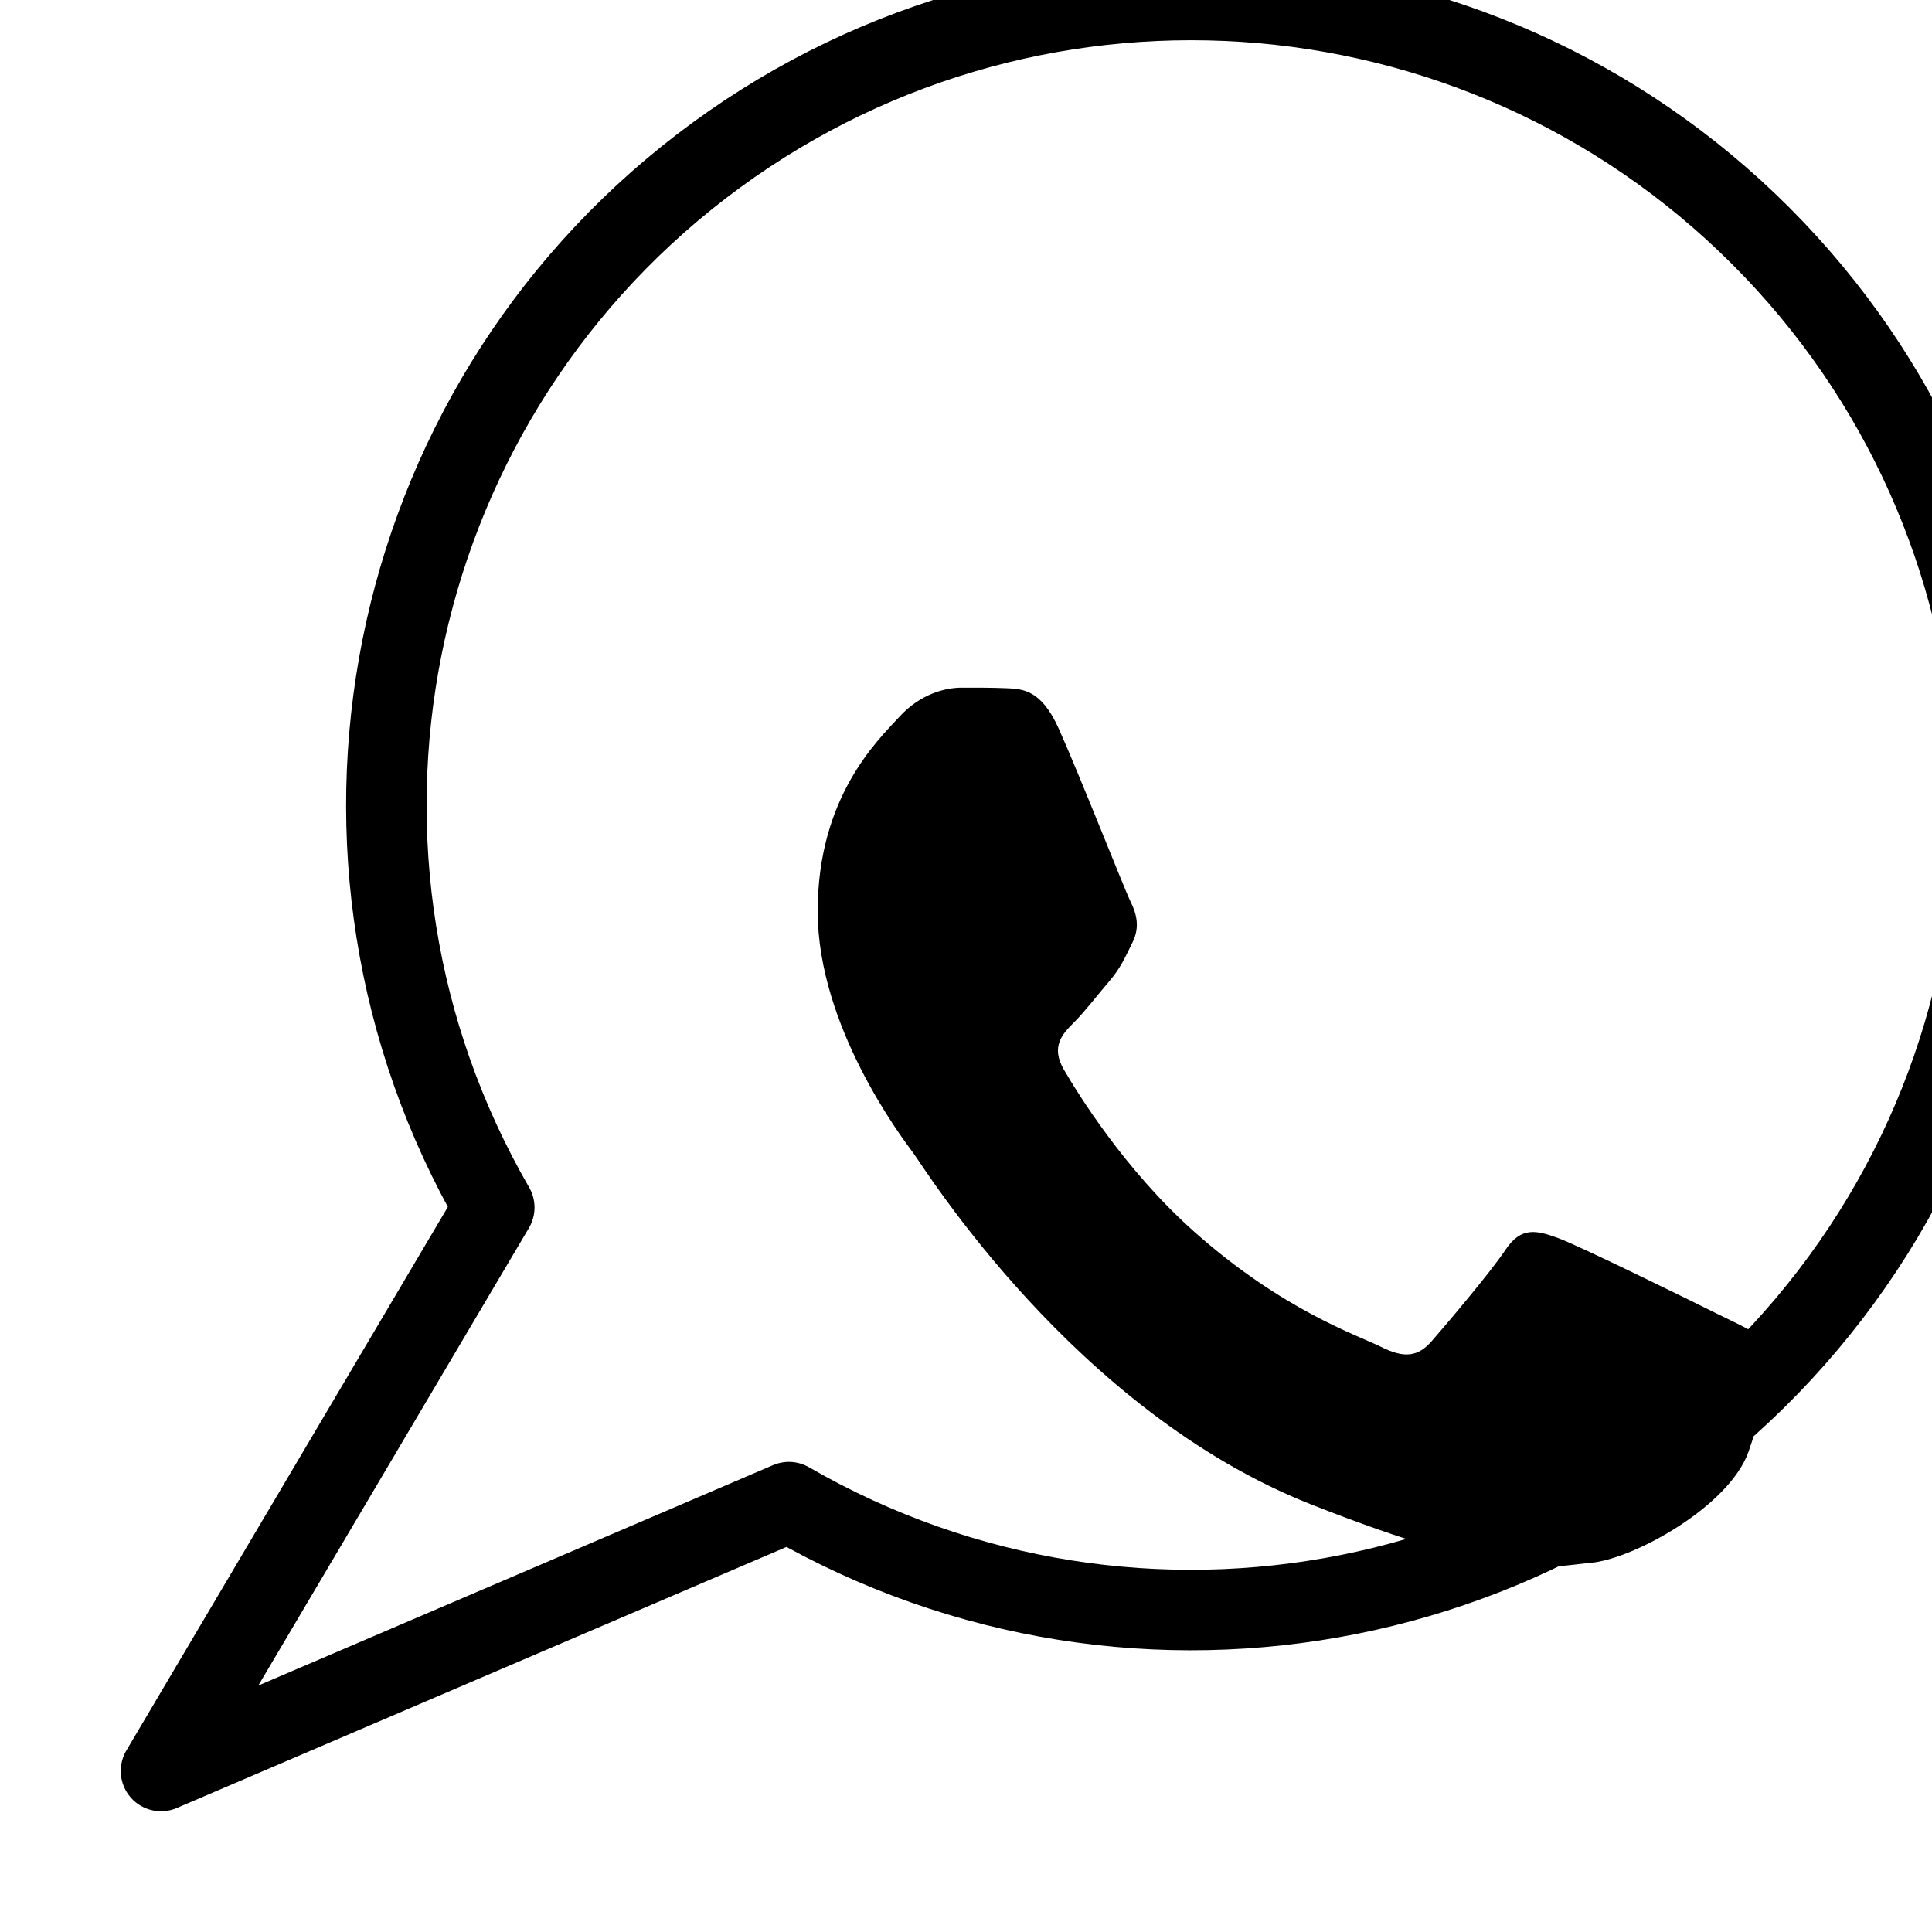
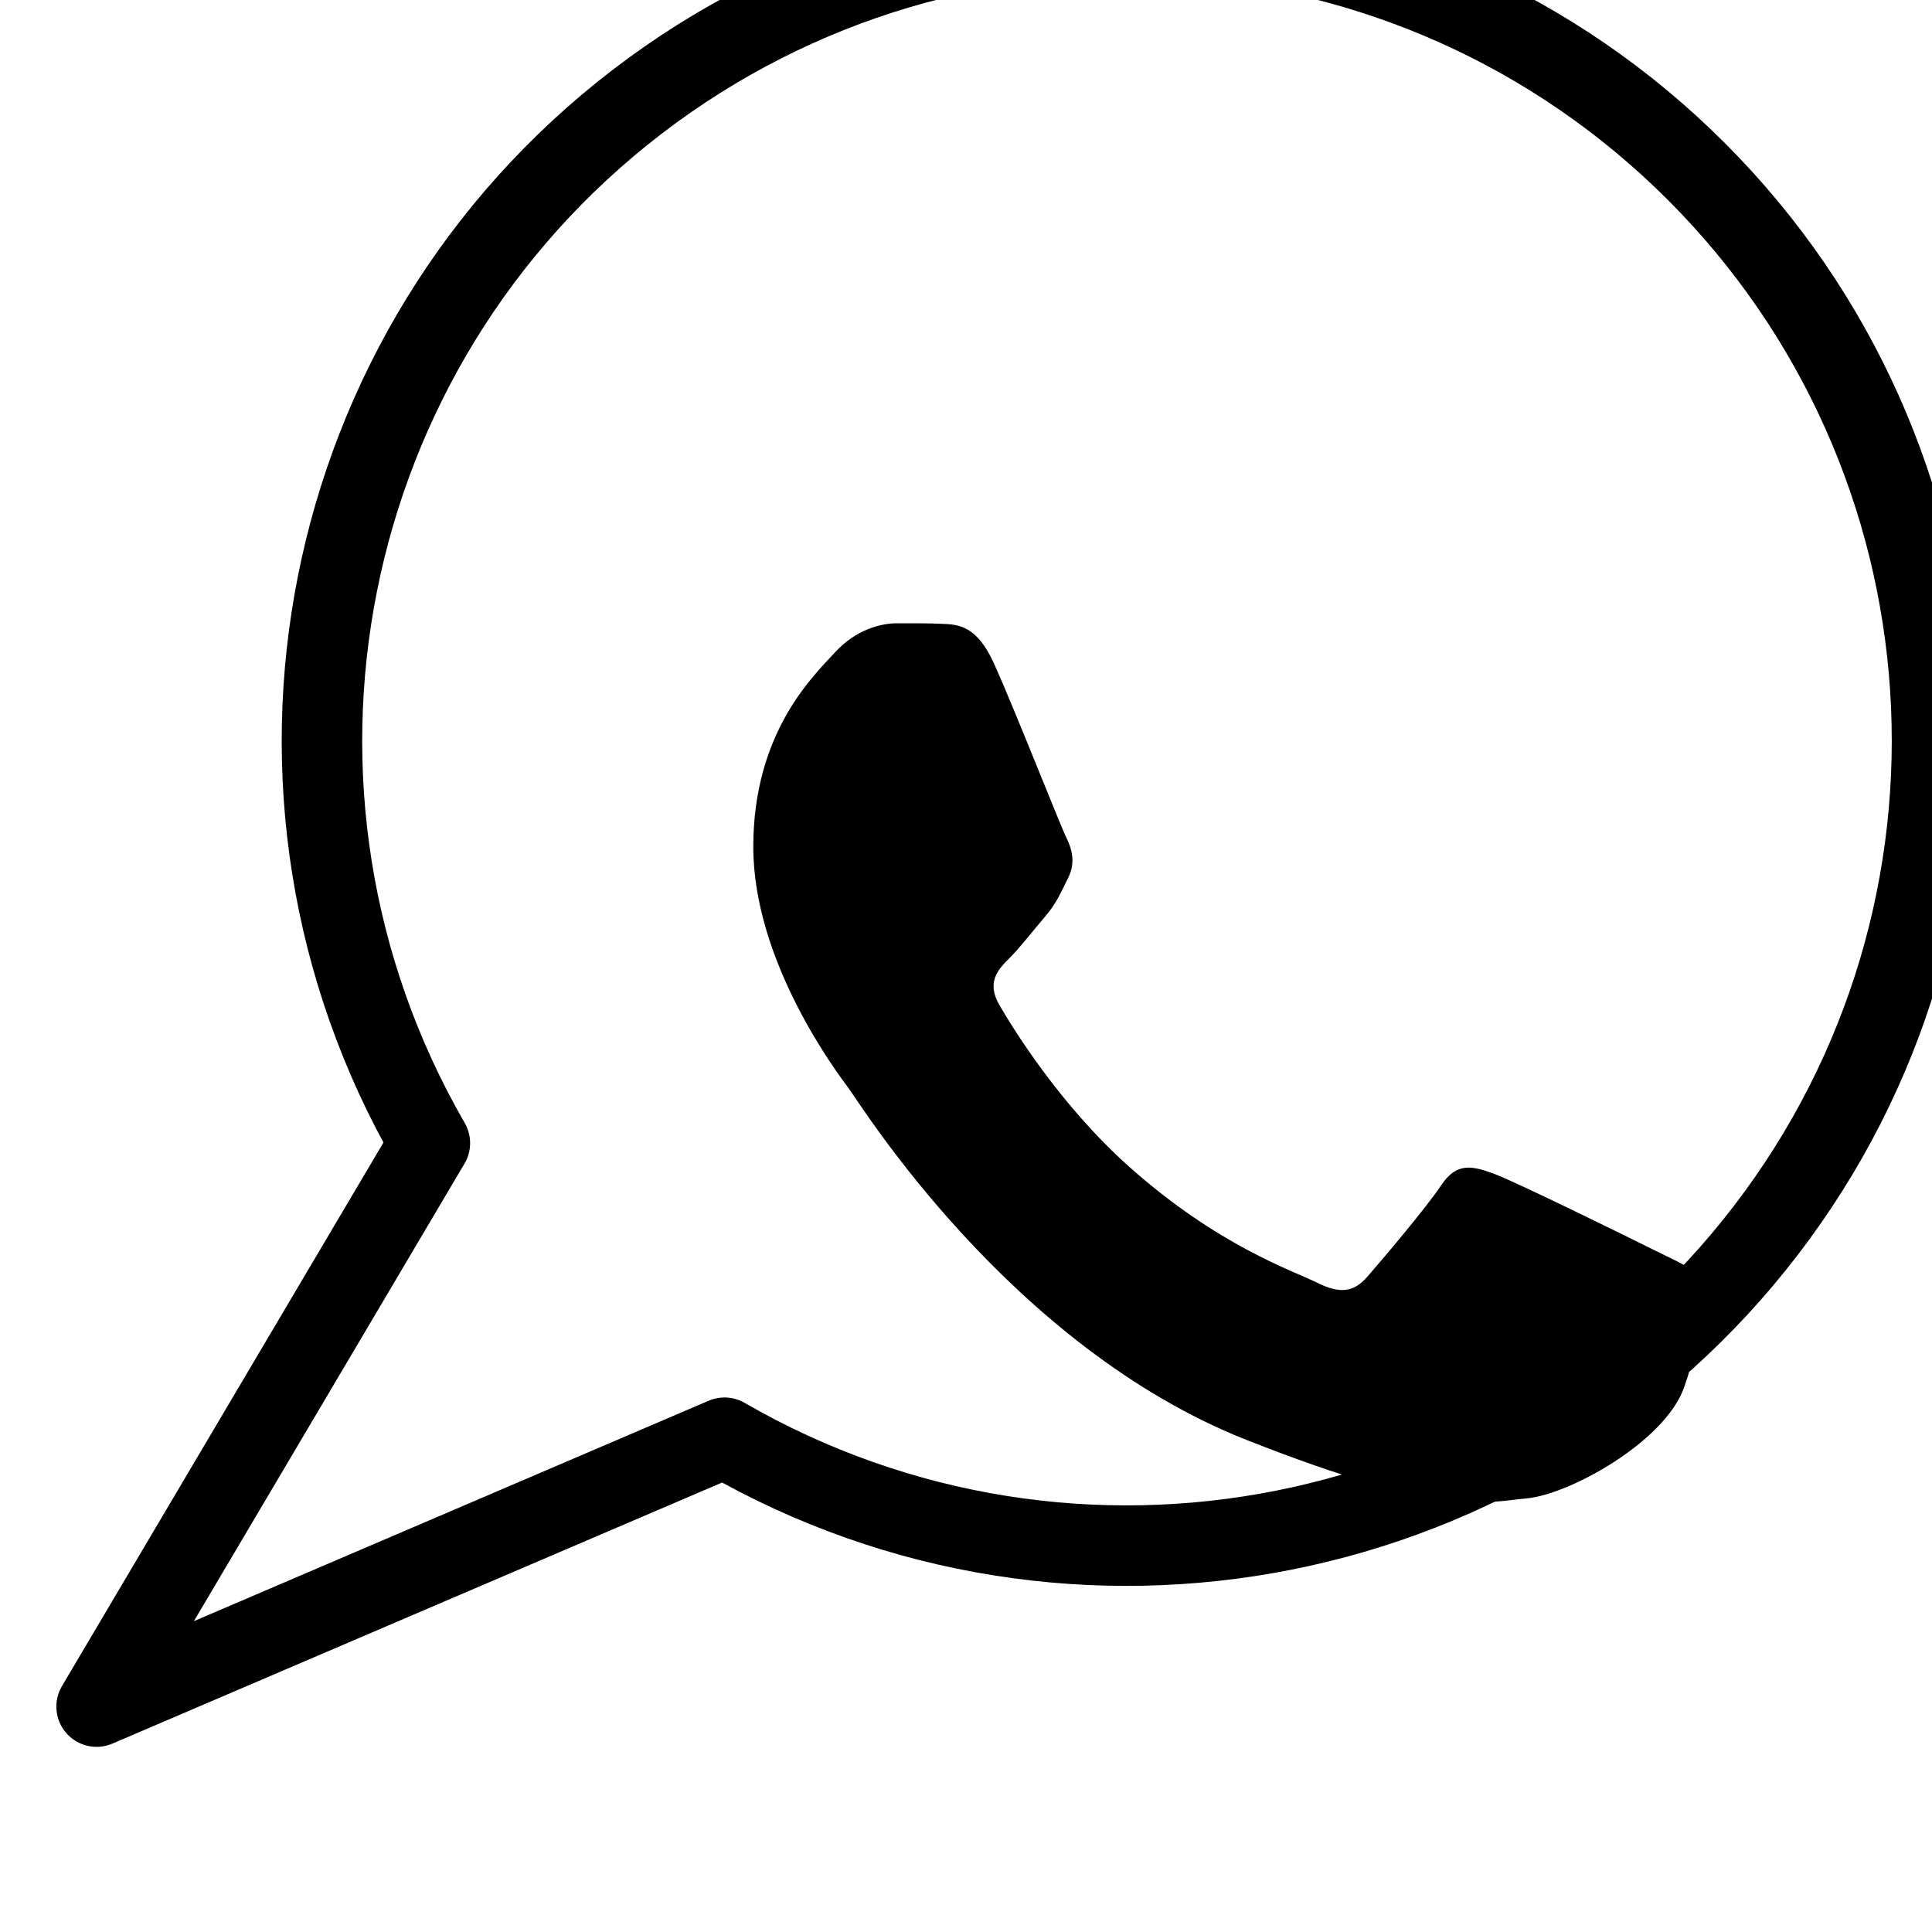
- <svg xmlns="http://www.w3.org/2000/svg" width="36" height="36" viewBox="5 10 60 60" fill="none" stroke="currentColor" stroke-width="2.5" stroke-linecap="round" stroke-linejoin="round">
+ <svg xmlns="http://www.w3.org/2000/svg" width="36" height="36" viewBox="7 12 60 60" fill="none" stroke="currentColor" stroke-width="2.5" stroke-linecap="round" stroke-linejoin="round">
  <path d="M 20.35 47.5 A 25 25 0 1 1 29.5 56.65 L 10 65 Z" />
  <path d="M 37.878 32.624 c -0.543 -1.206 -1.113 -1.23 -1.63 -1.251 c -0.422 -0.018 -0.905 -0.017 -1.388 -0.017 c -0.483 0 -1.268 0.181 -1.931 0.906 c -0.664 0.725 -2.535 2.477 -2.535 6.039 c 0 3.563 2.595 7.006 2.957 7.49 c 0.362 0.483 5.01 8.028 12.37 10.931 c 6.118 2.412 7.362 1.933 8.69 1.812 c 1.328 -0.121 4.285 -1.751 4.888 -3.442 c 0.604 -1.691 0.604 -3.14 0.423 -3.443 c -0.181 -0.302 -0.664 -0.483 -1.388 -0.845 c -0.724 -0.362 -4.285 -2.114 -4.948 -2.356 c -0.664 -0.241 -1.147 -0.362 -1.63 0.363 c -0.483 0.724 -1.87 2.355 -2.292 2.838 c -0.422 0.484 -0.845 0.544 -1.569 0.182 c -0.724 -0.363 -3.057 -1.127 -5.824 -3.594 c -2.153 -1.92 -3.606 -4.29 -4.029 -5.015 c -0.422 -0.724 -0.045 -1.116 0.318 -1.477 c 0.325 -0.324 0.724 -0.846 1.087 -1.268 c 0.361 -0.423 0.482 -0.725 0.723 -1.208 c 0.242 -0.483 0.121 -0.906 -0.06 -1.269 C 39.929 37.637 38.522 34.056 37.878 32.624" fill="currentColor" stroke="none" />
</svg>
